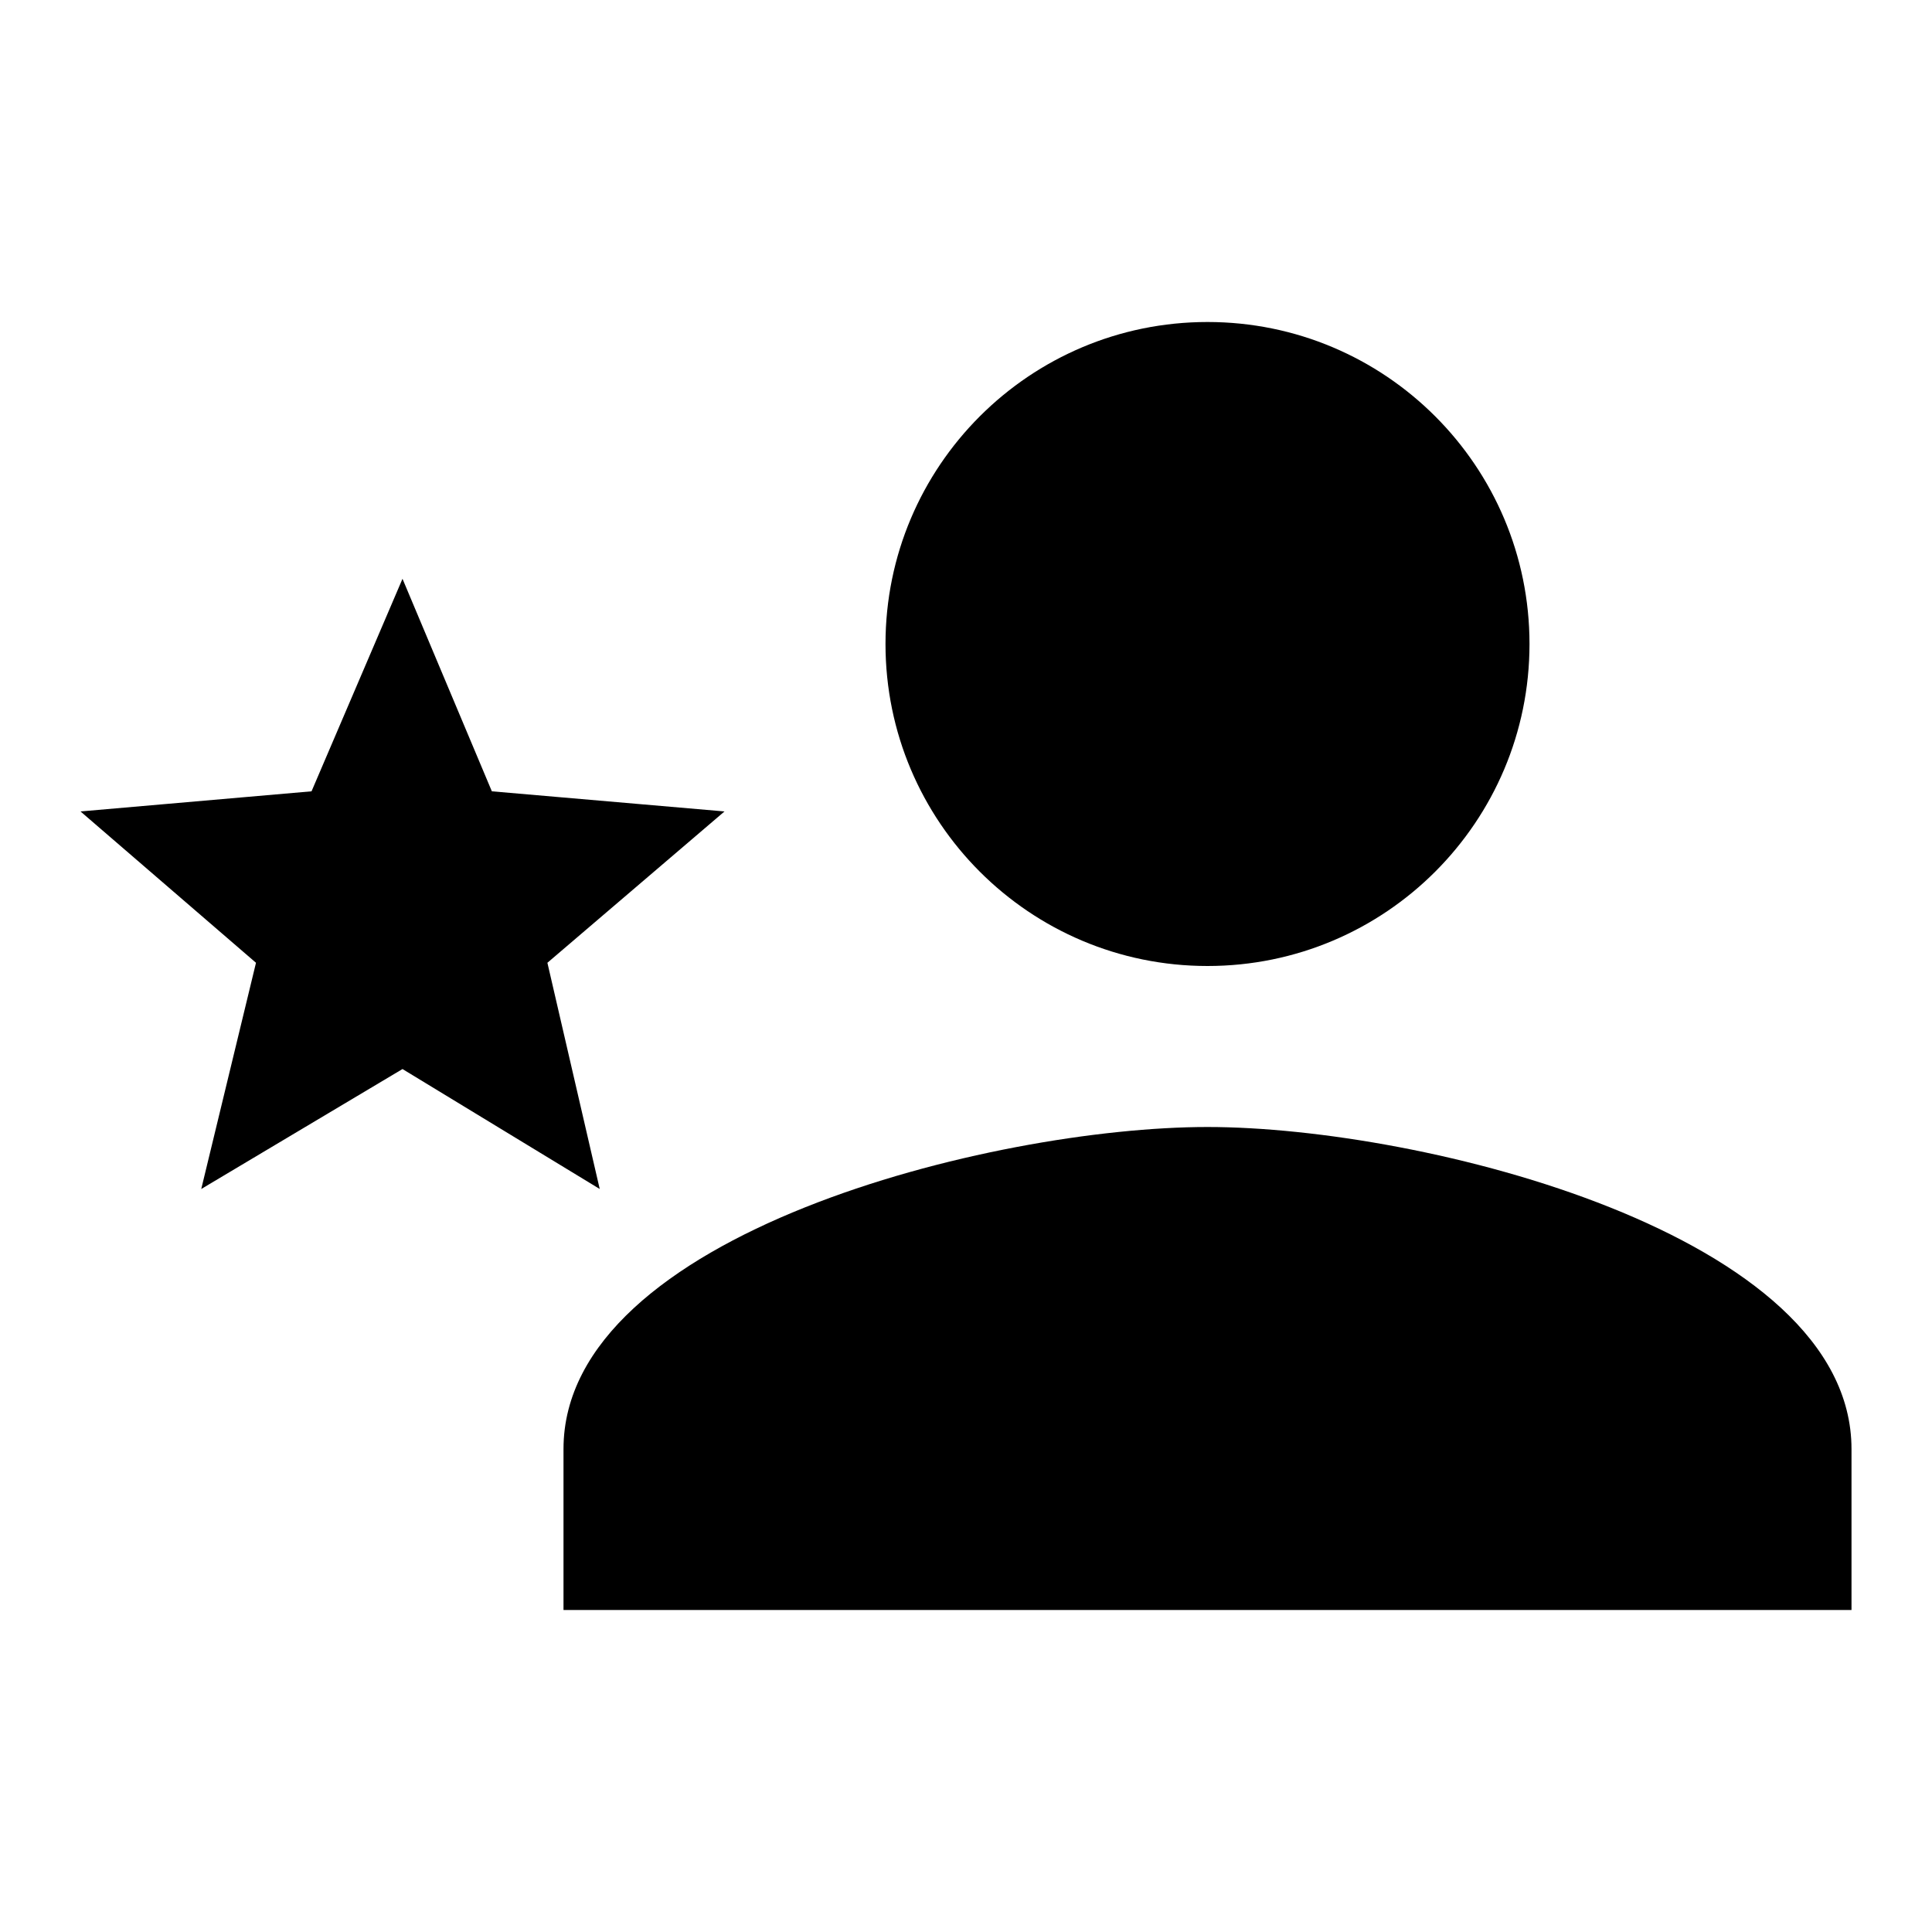
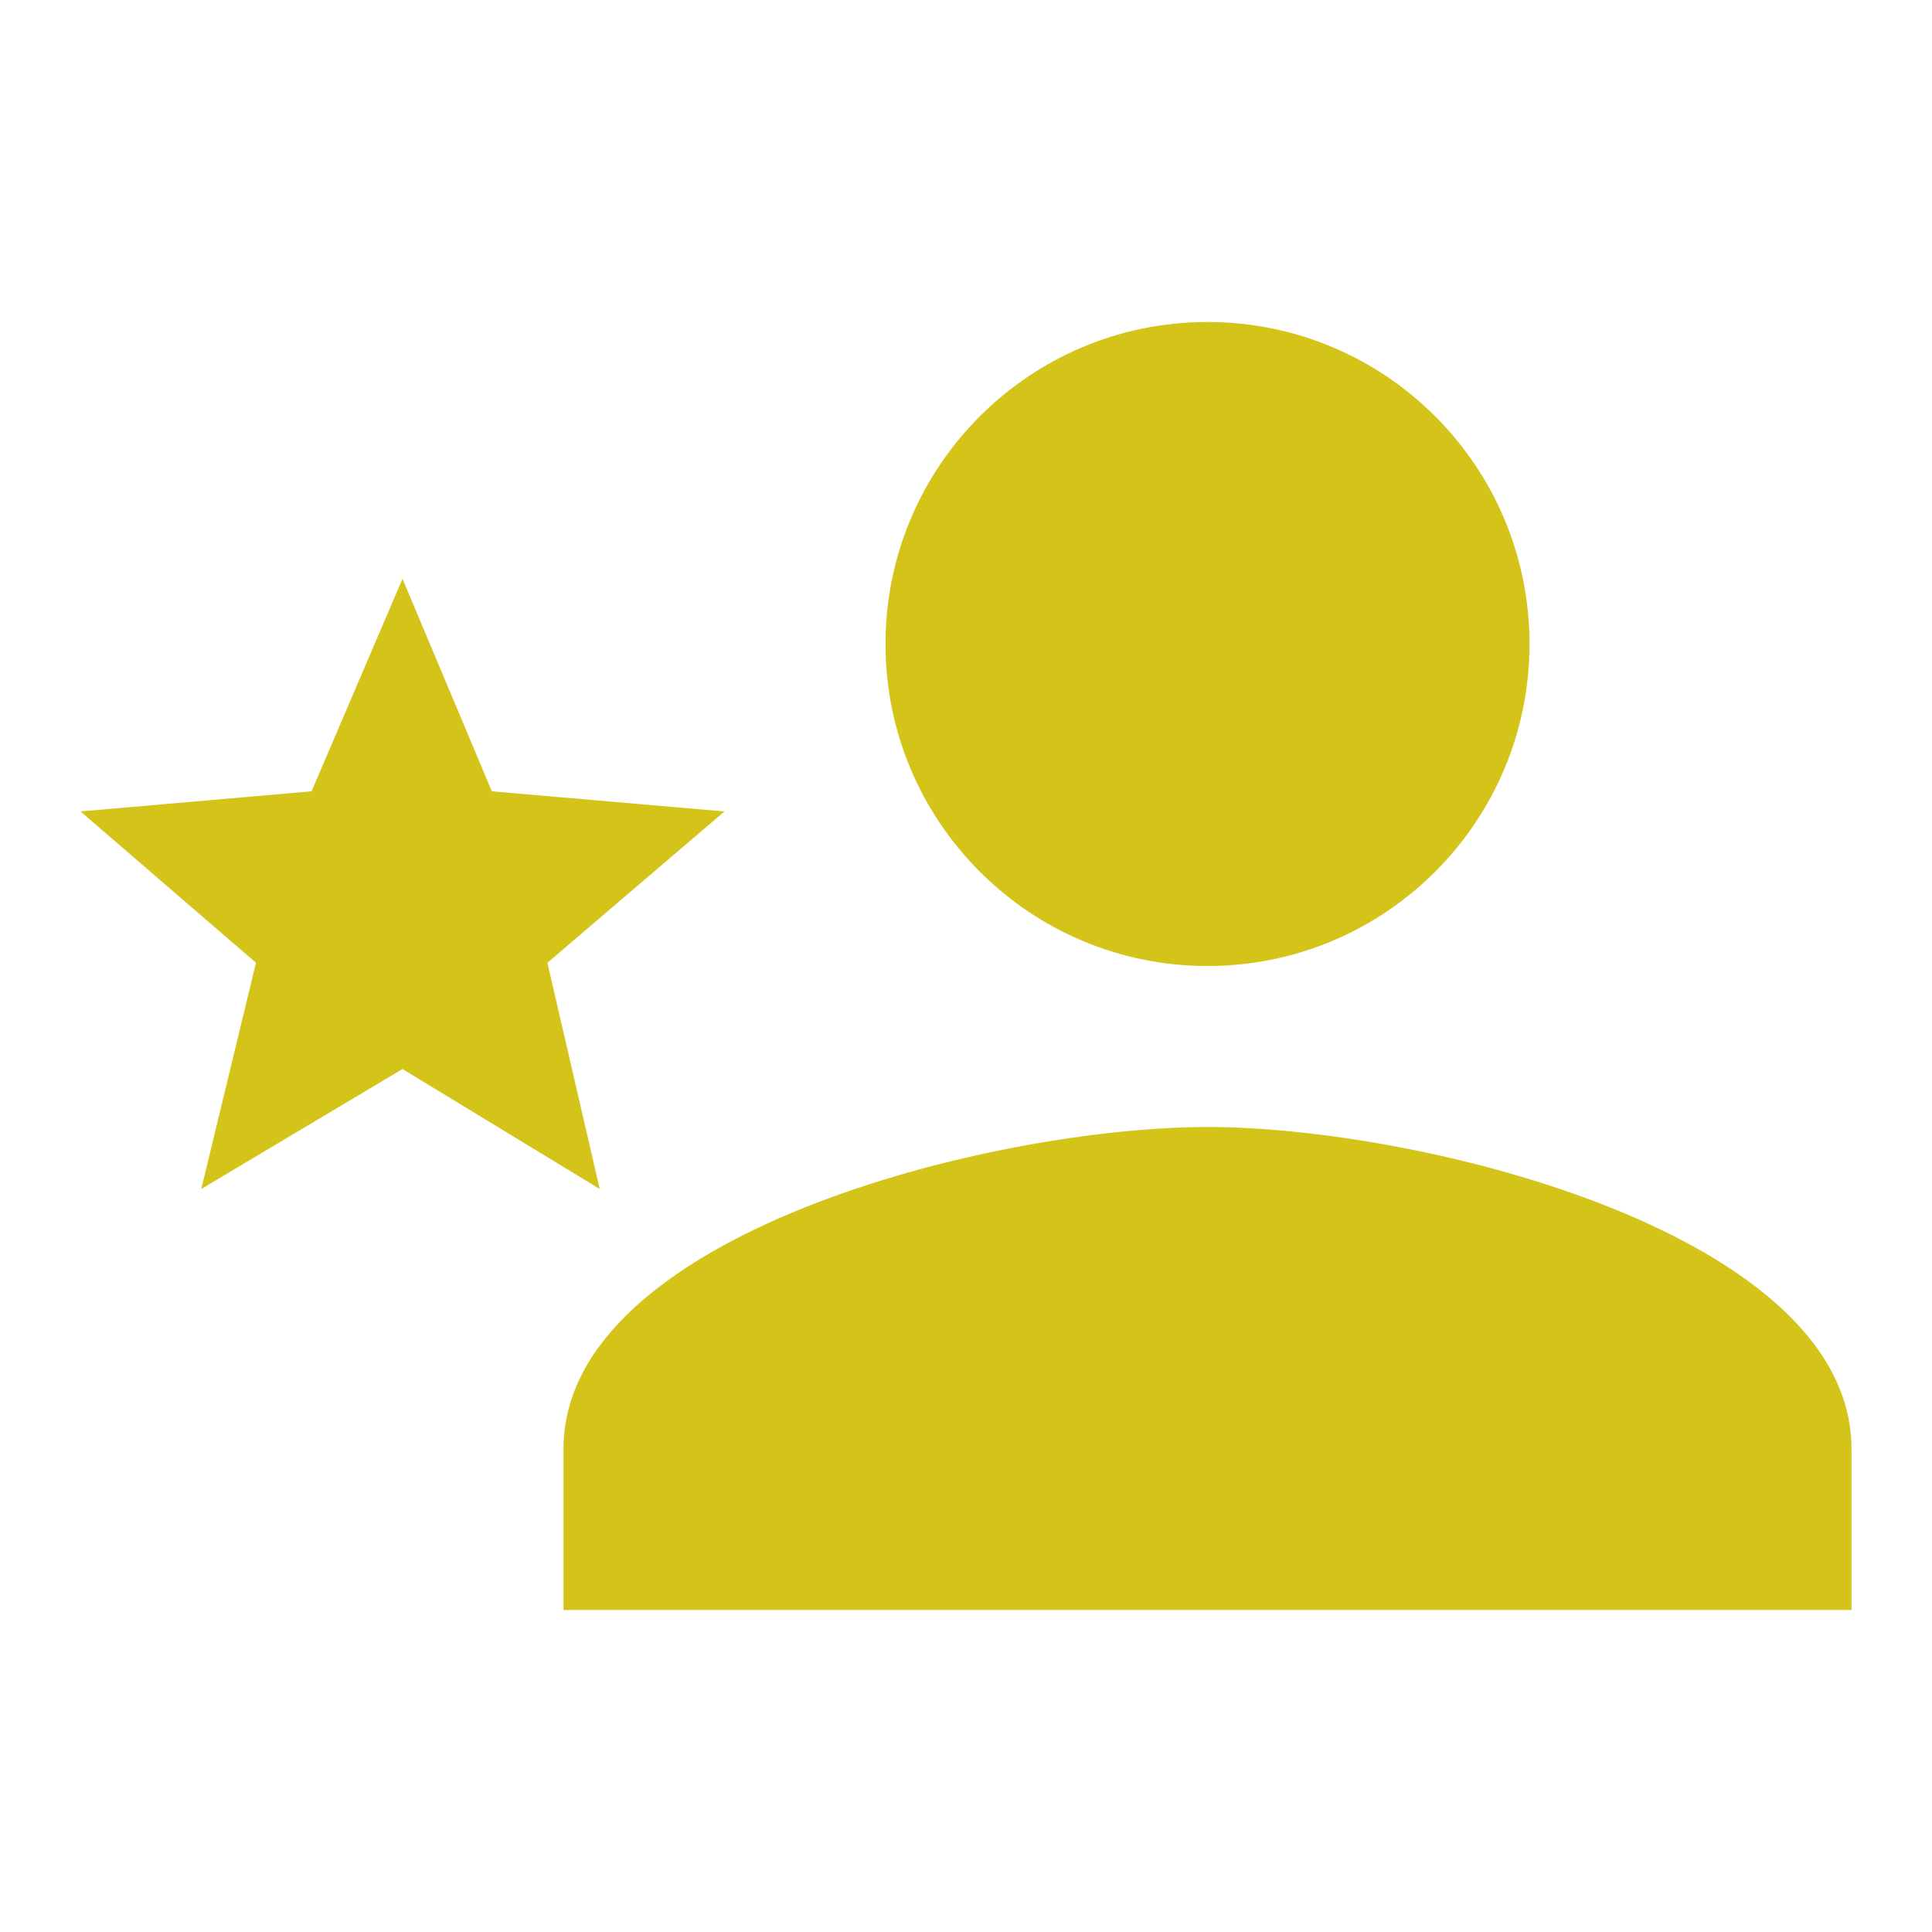
- <svg xmlns="http://www.w3.org/2000/svg" viewBox="0 0 24 24">
+ <svg xmlns="http://www.w3.org/2000/svg" viewBox="0 0 24 24" fill="#d4c419">
  <path d="M15,14C12.33,14 7,15.33 7,18V20H23V18C23,15.33 17.67,14 15,14M15,12A4,4 0 0,0 19,8A4,4 0 0,0 15,4A4,4 0 0,0 11,8A4,4 0 0,0 15,12M5,13.28L7.45,14.77L6.8,11.96L9,10.08L6.11,9.83L5,7.19L3.87,9.83L1,10.08L3.18,11.96L2.5,14.77L5,13.28Z" />
</svg>
